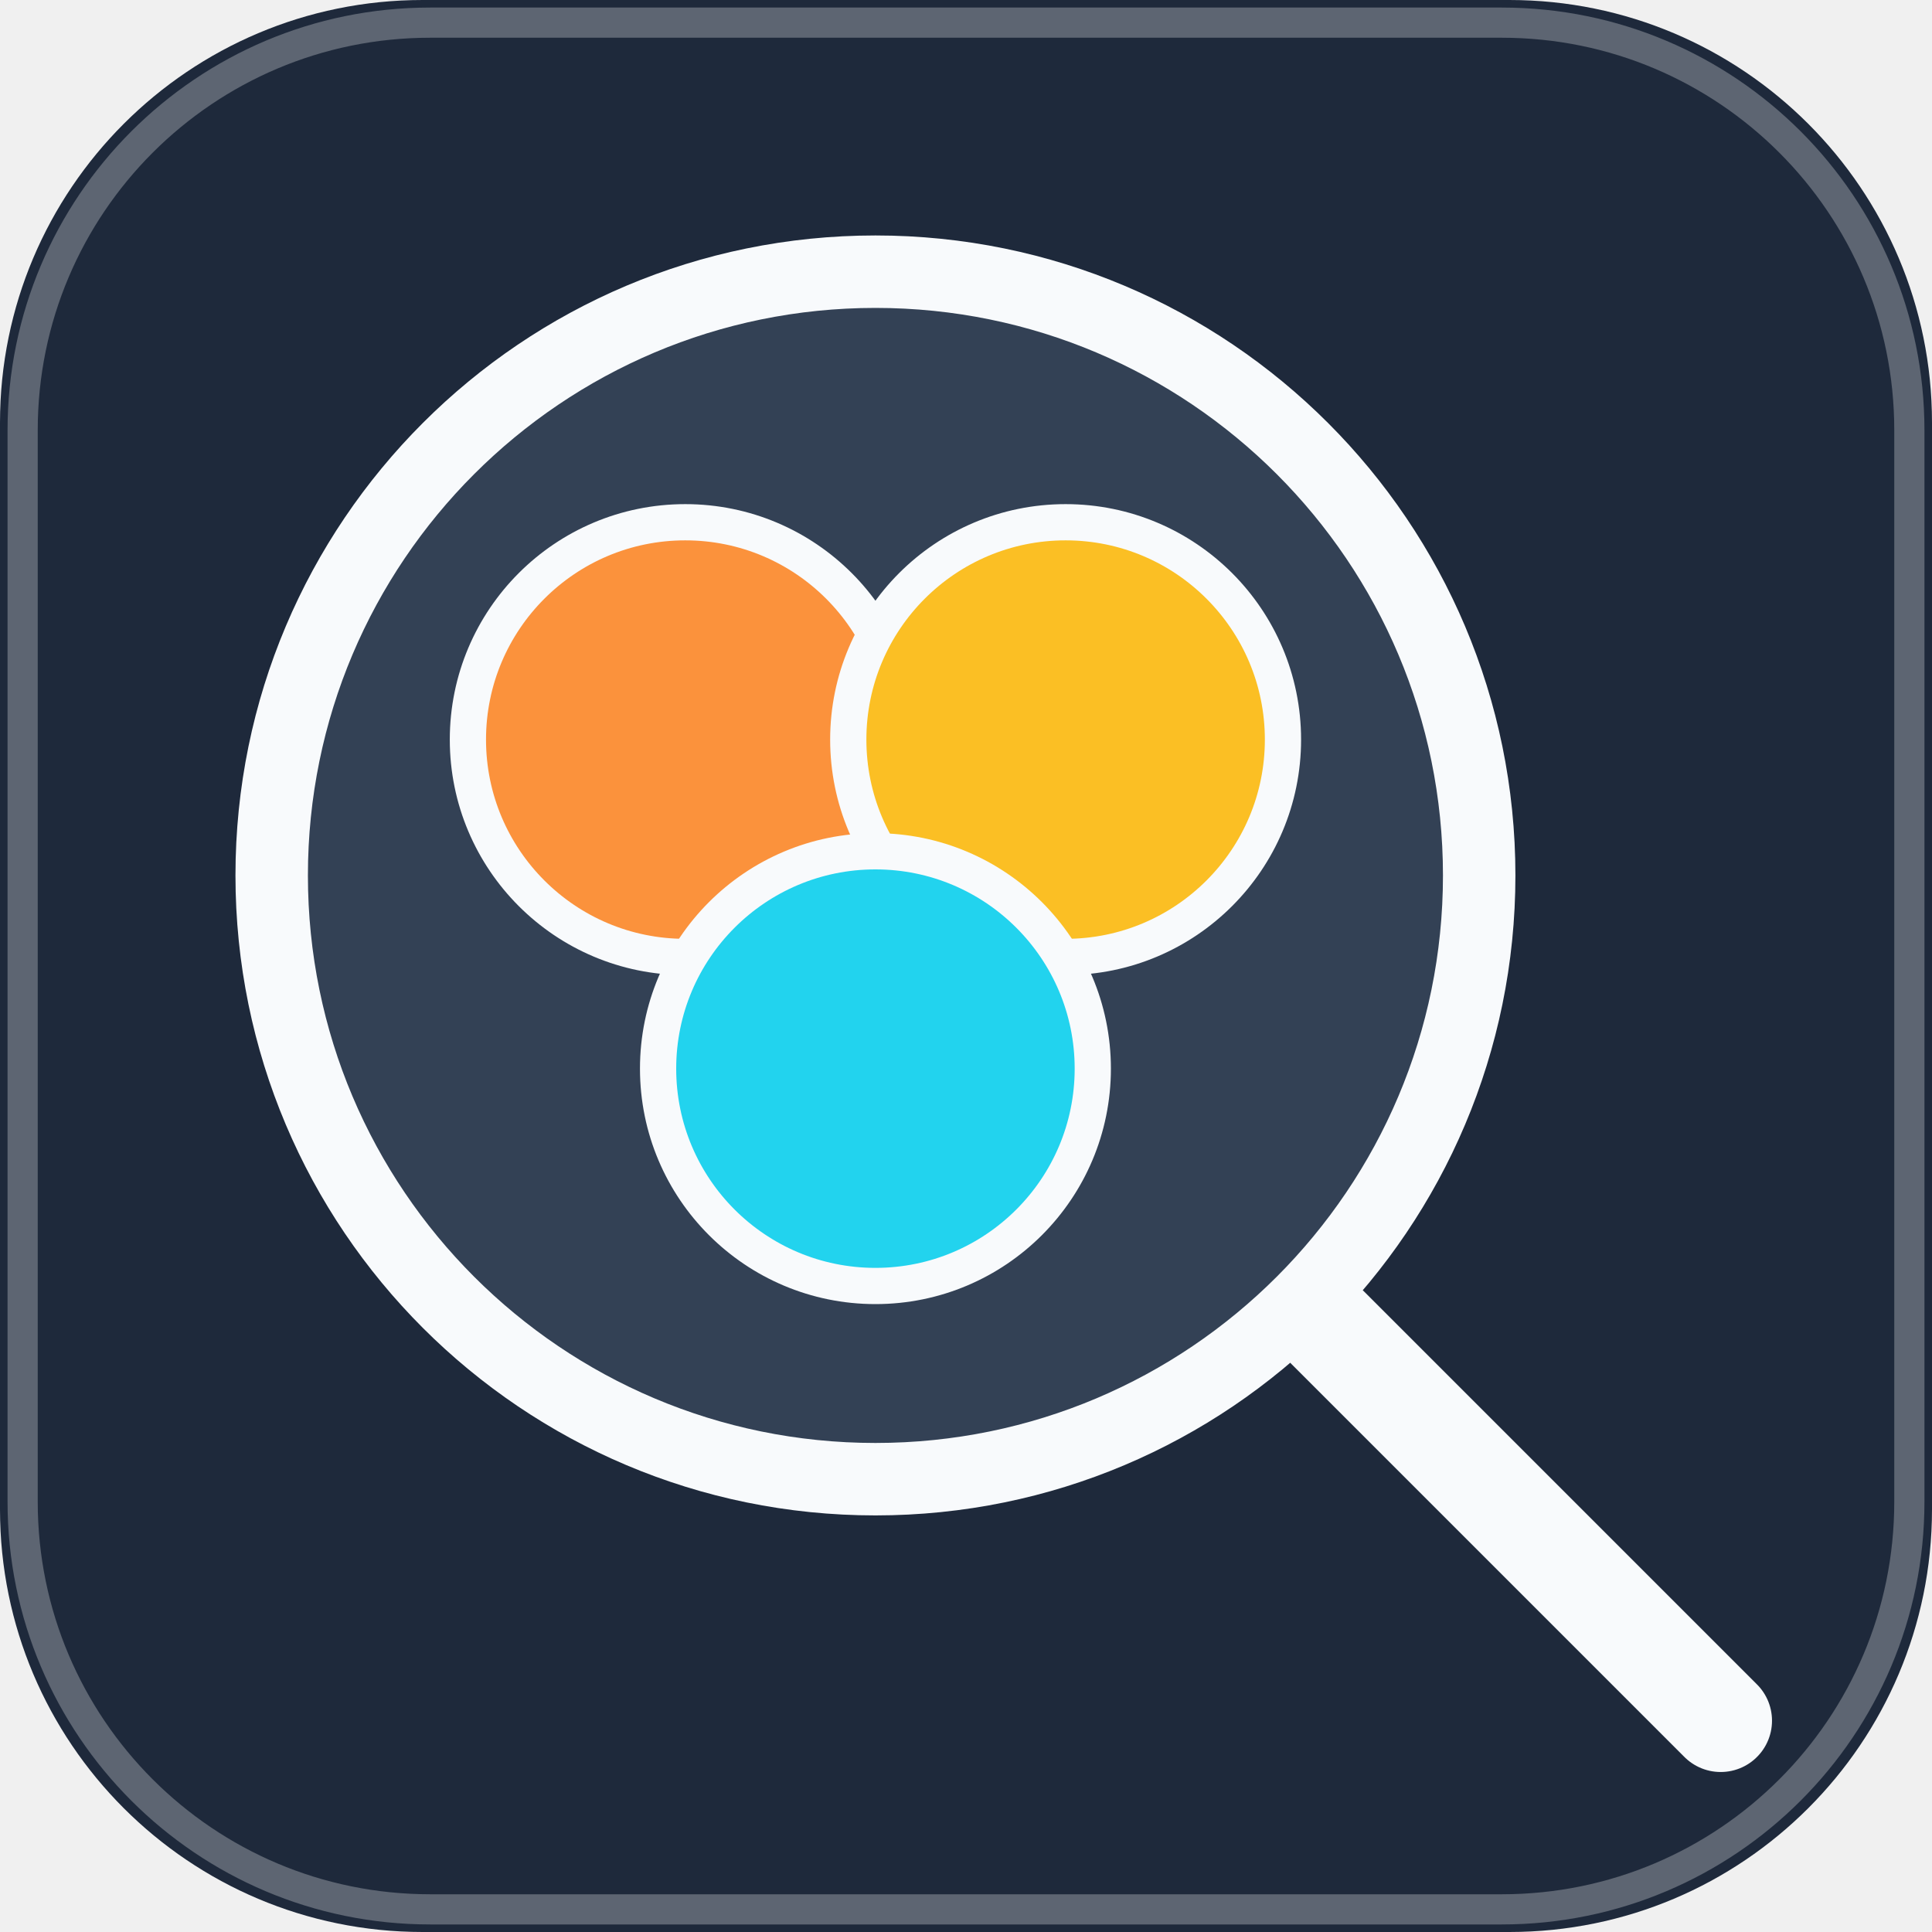
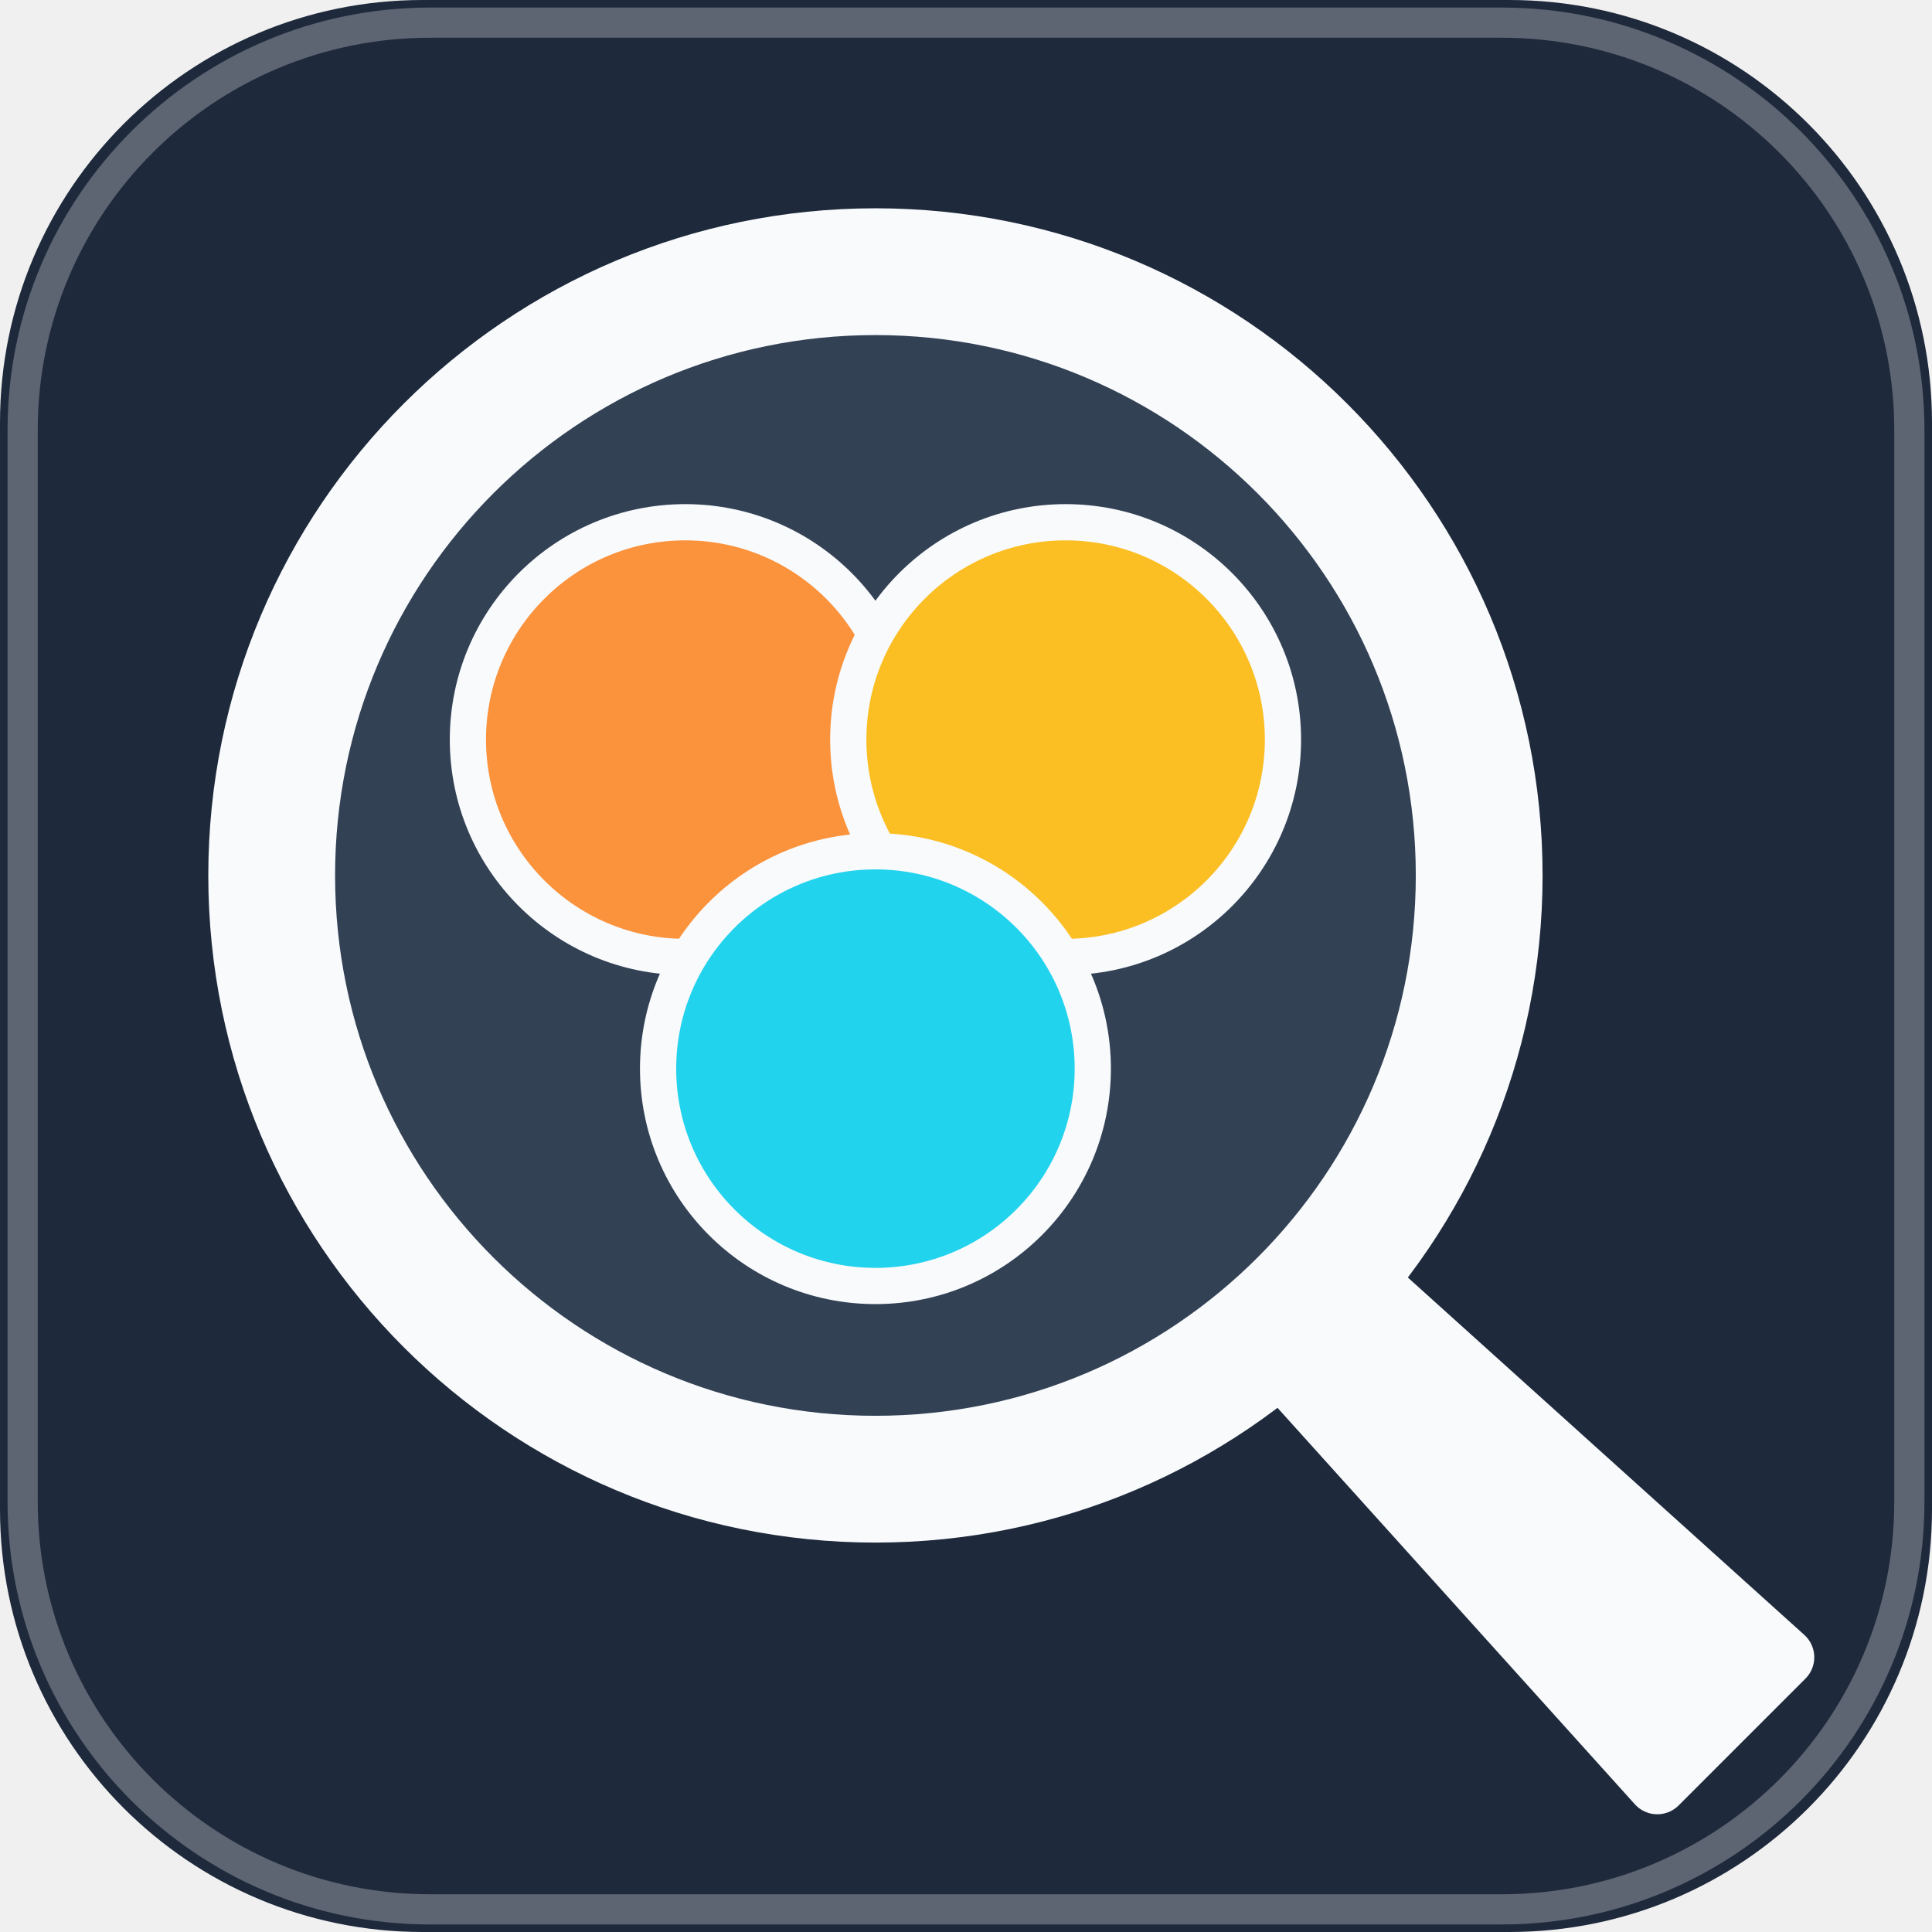
<svg xmlns="http://www.w3.org/2000/svg" viewBox="0 0 64 64" role="img" aria-label="PTMContext">
  <rect width="64" height="64" rx="14" fill="#1e293b" />
  <rect x=".75" y=".75" width="62.5" height="62.5" rx="13.5" fill="none" stroke="#fff" stroke-opacity=".28" stroke-width="1" />
  <circle cx="29" cy="29" r="20" fill="#334155" />
-   <circle cx="29" cy="29" r="20" fill="none" stroke="#f8fafc" stroke-width="2.4" />
-   <path d="M44,44L57,57" stroke="#f8fafc" stroke-width="3.4" stroke-linecap="round" />
+   <circle cx="29" cy="29" r="20" fill="none" stroke="#f8fafc" stroke-width="4.2" />
+   <path d="M44.9,42.1L59.1,54.9L54.9,59.1L42.1,44.9Z" fill="#f8fafc" stroke="#f8fafc" stroke-width="2" stroke-linejoin="round" />
  <g id="dots" stroke="#f8fafc" stroke-width="1.2">
    <circle cx="22.7" cy="24.5" r="7.2" fill="#fb923c" />
    <circle cx="35.3" cy="24.5" r="7.2" fill="#fbbf24" />
    <circle cx="29" cy="35.4" r="7.2" fill="#22d3ee" />
  </g>
</svg>
